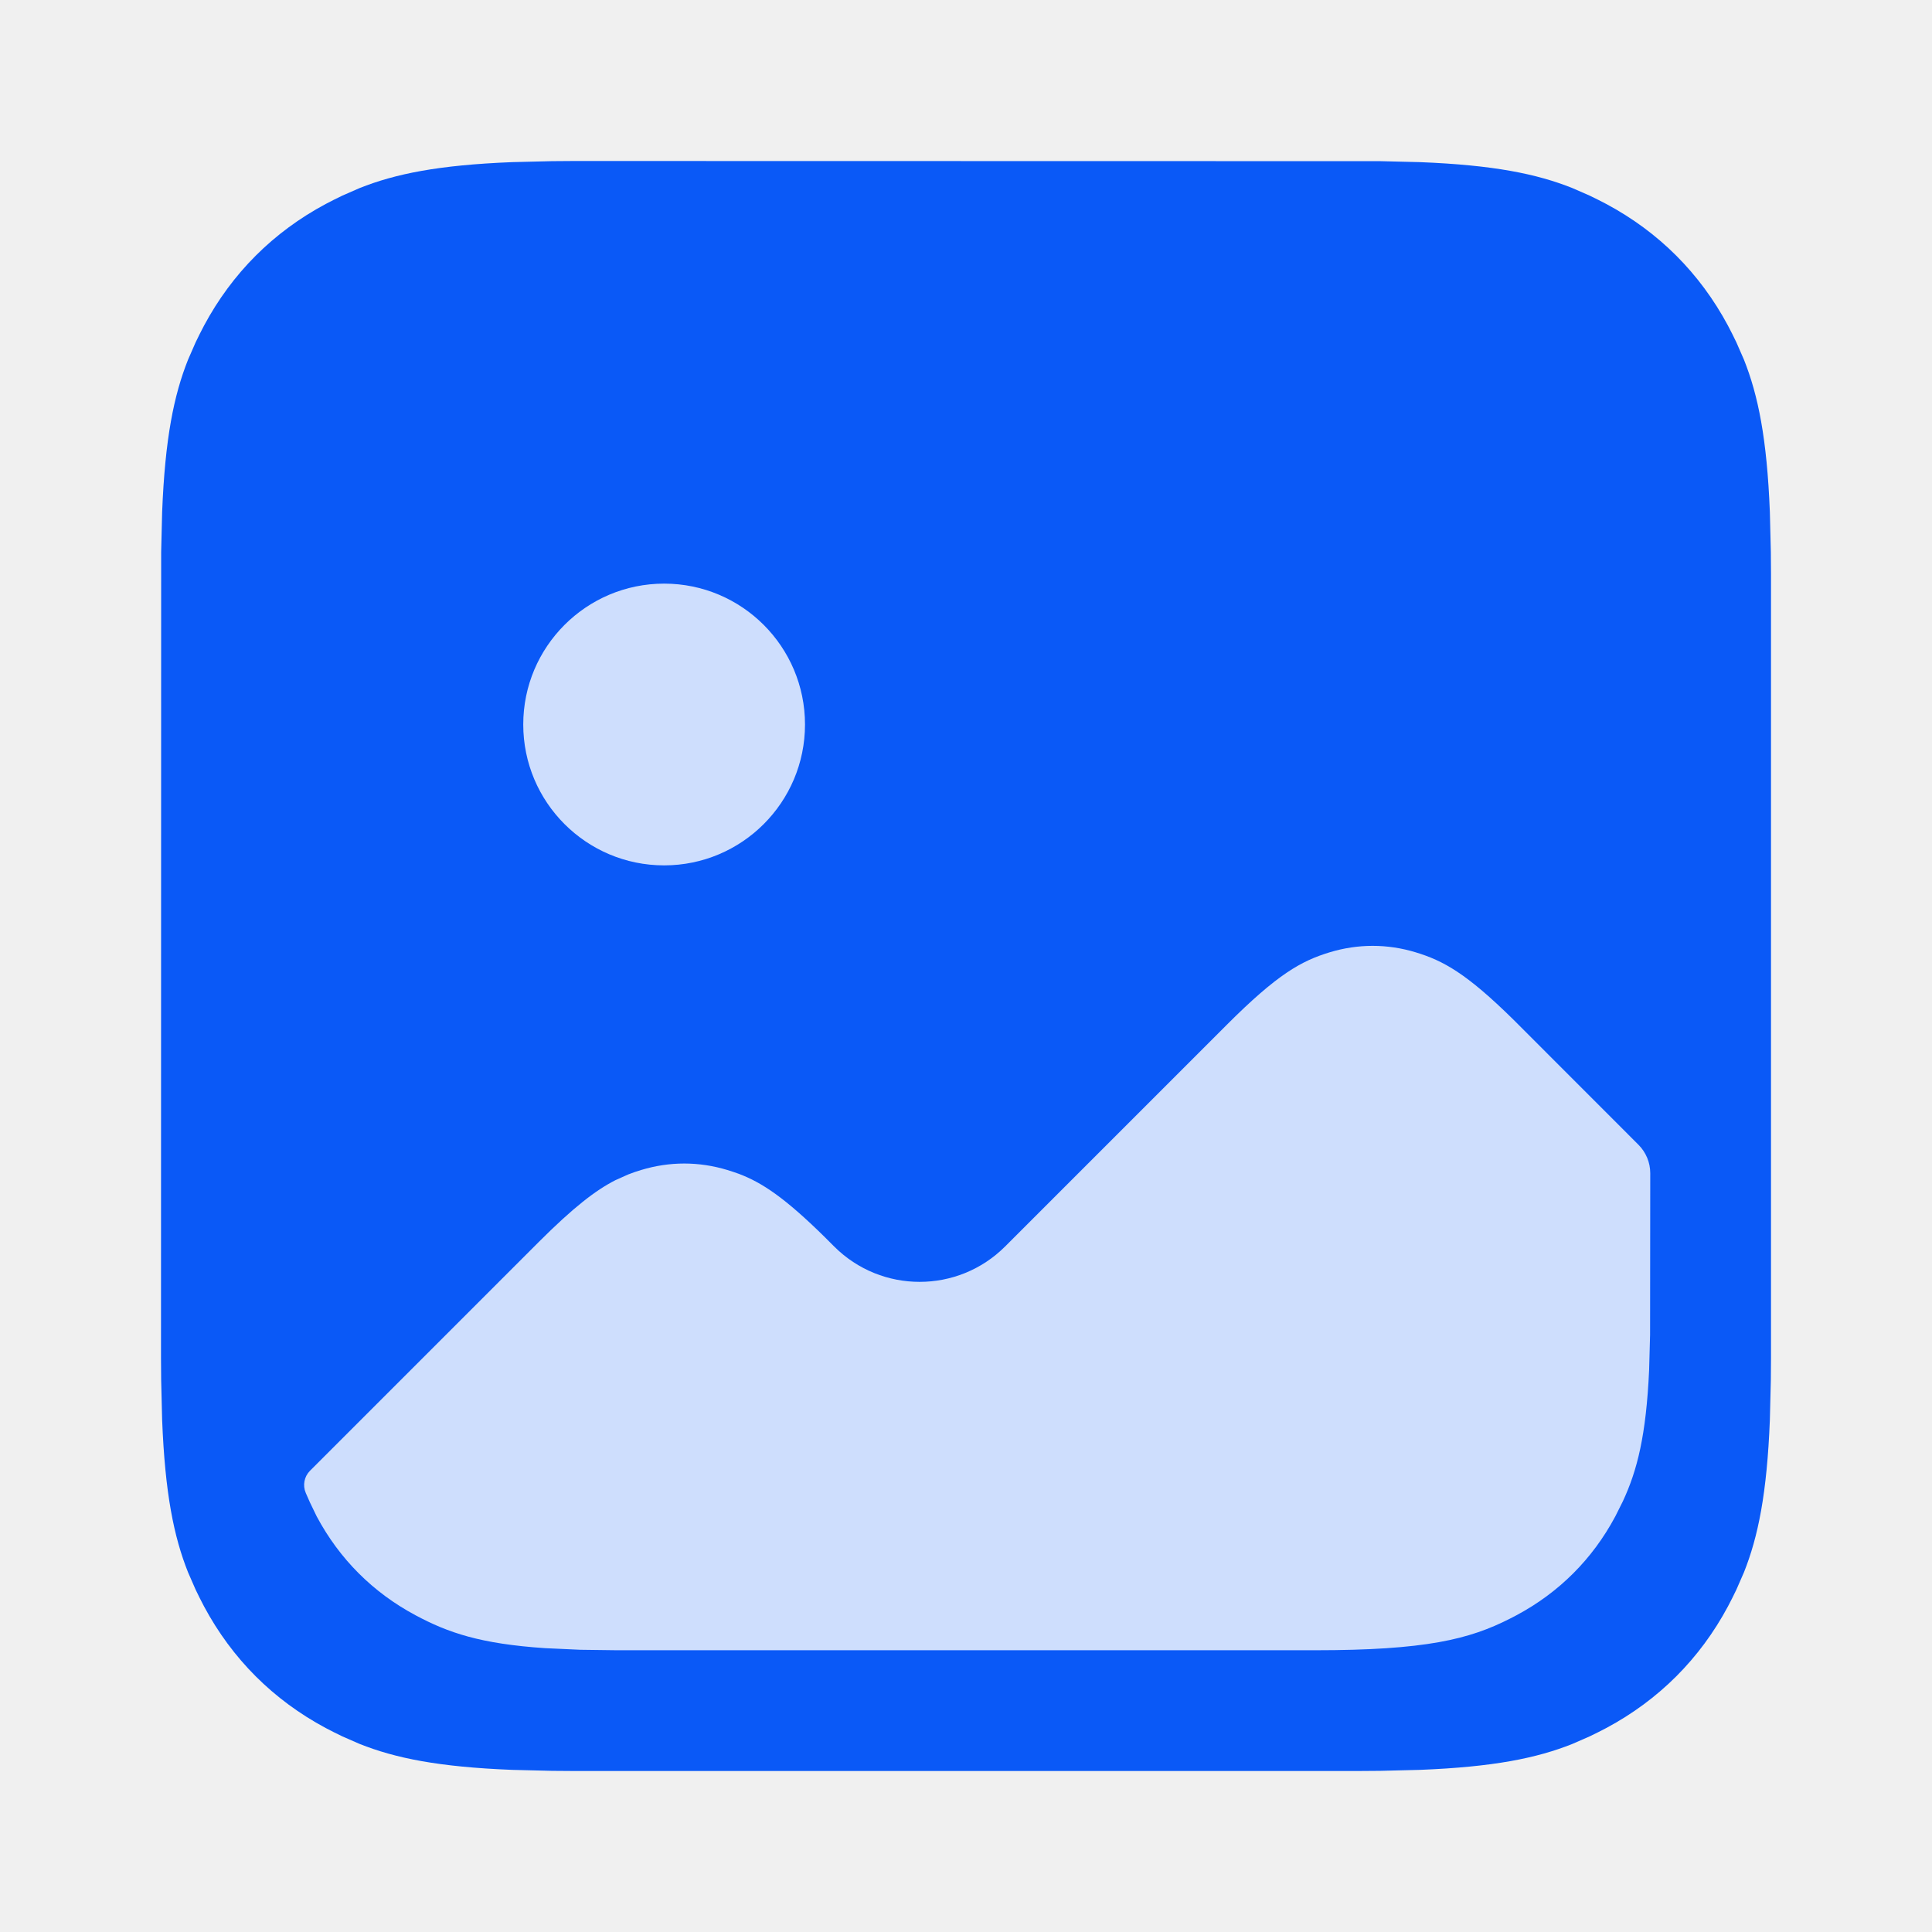
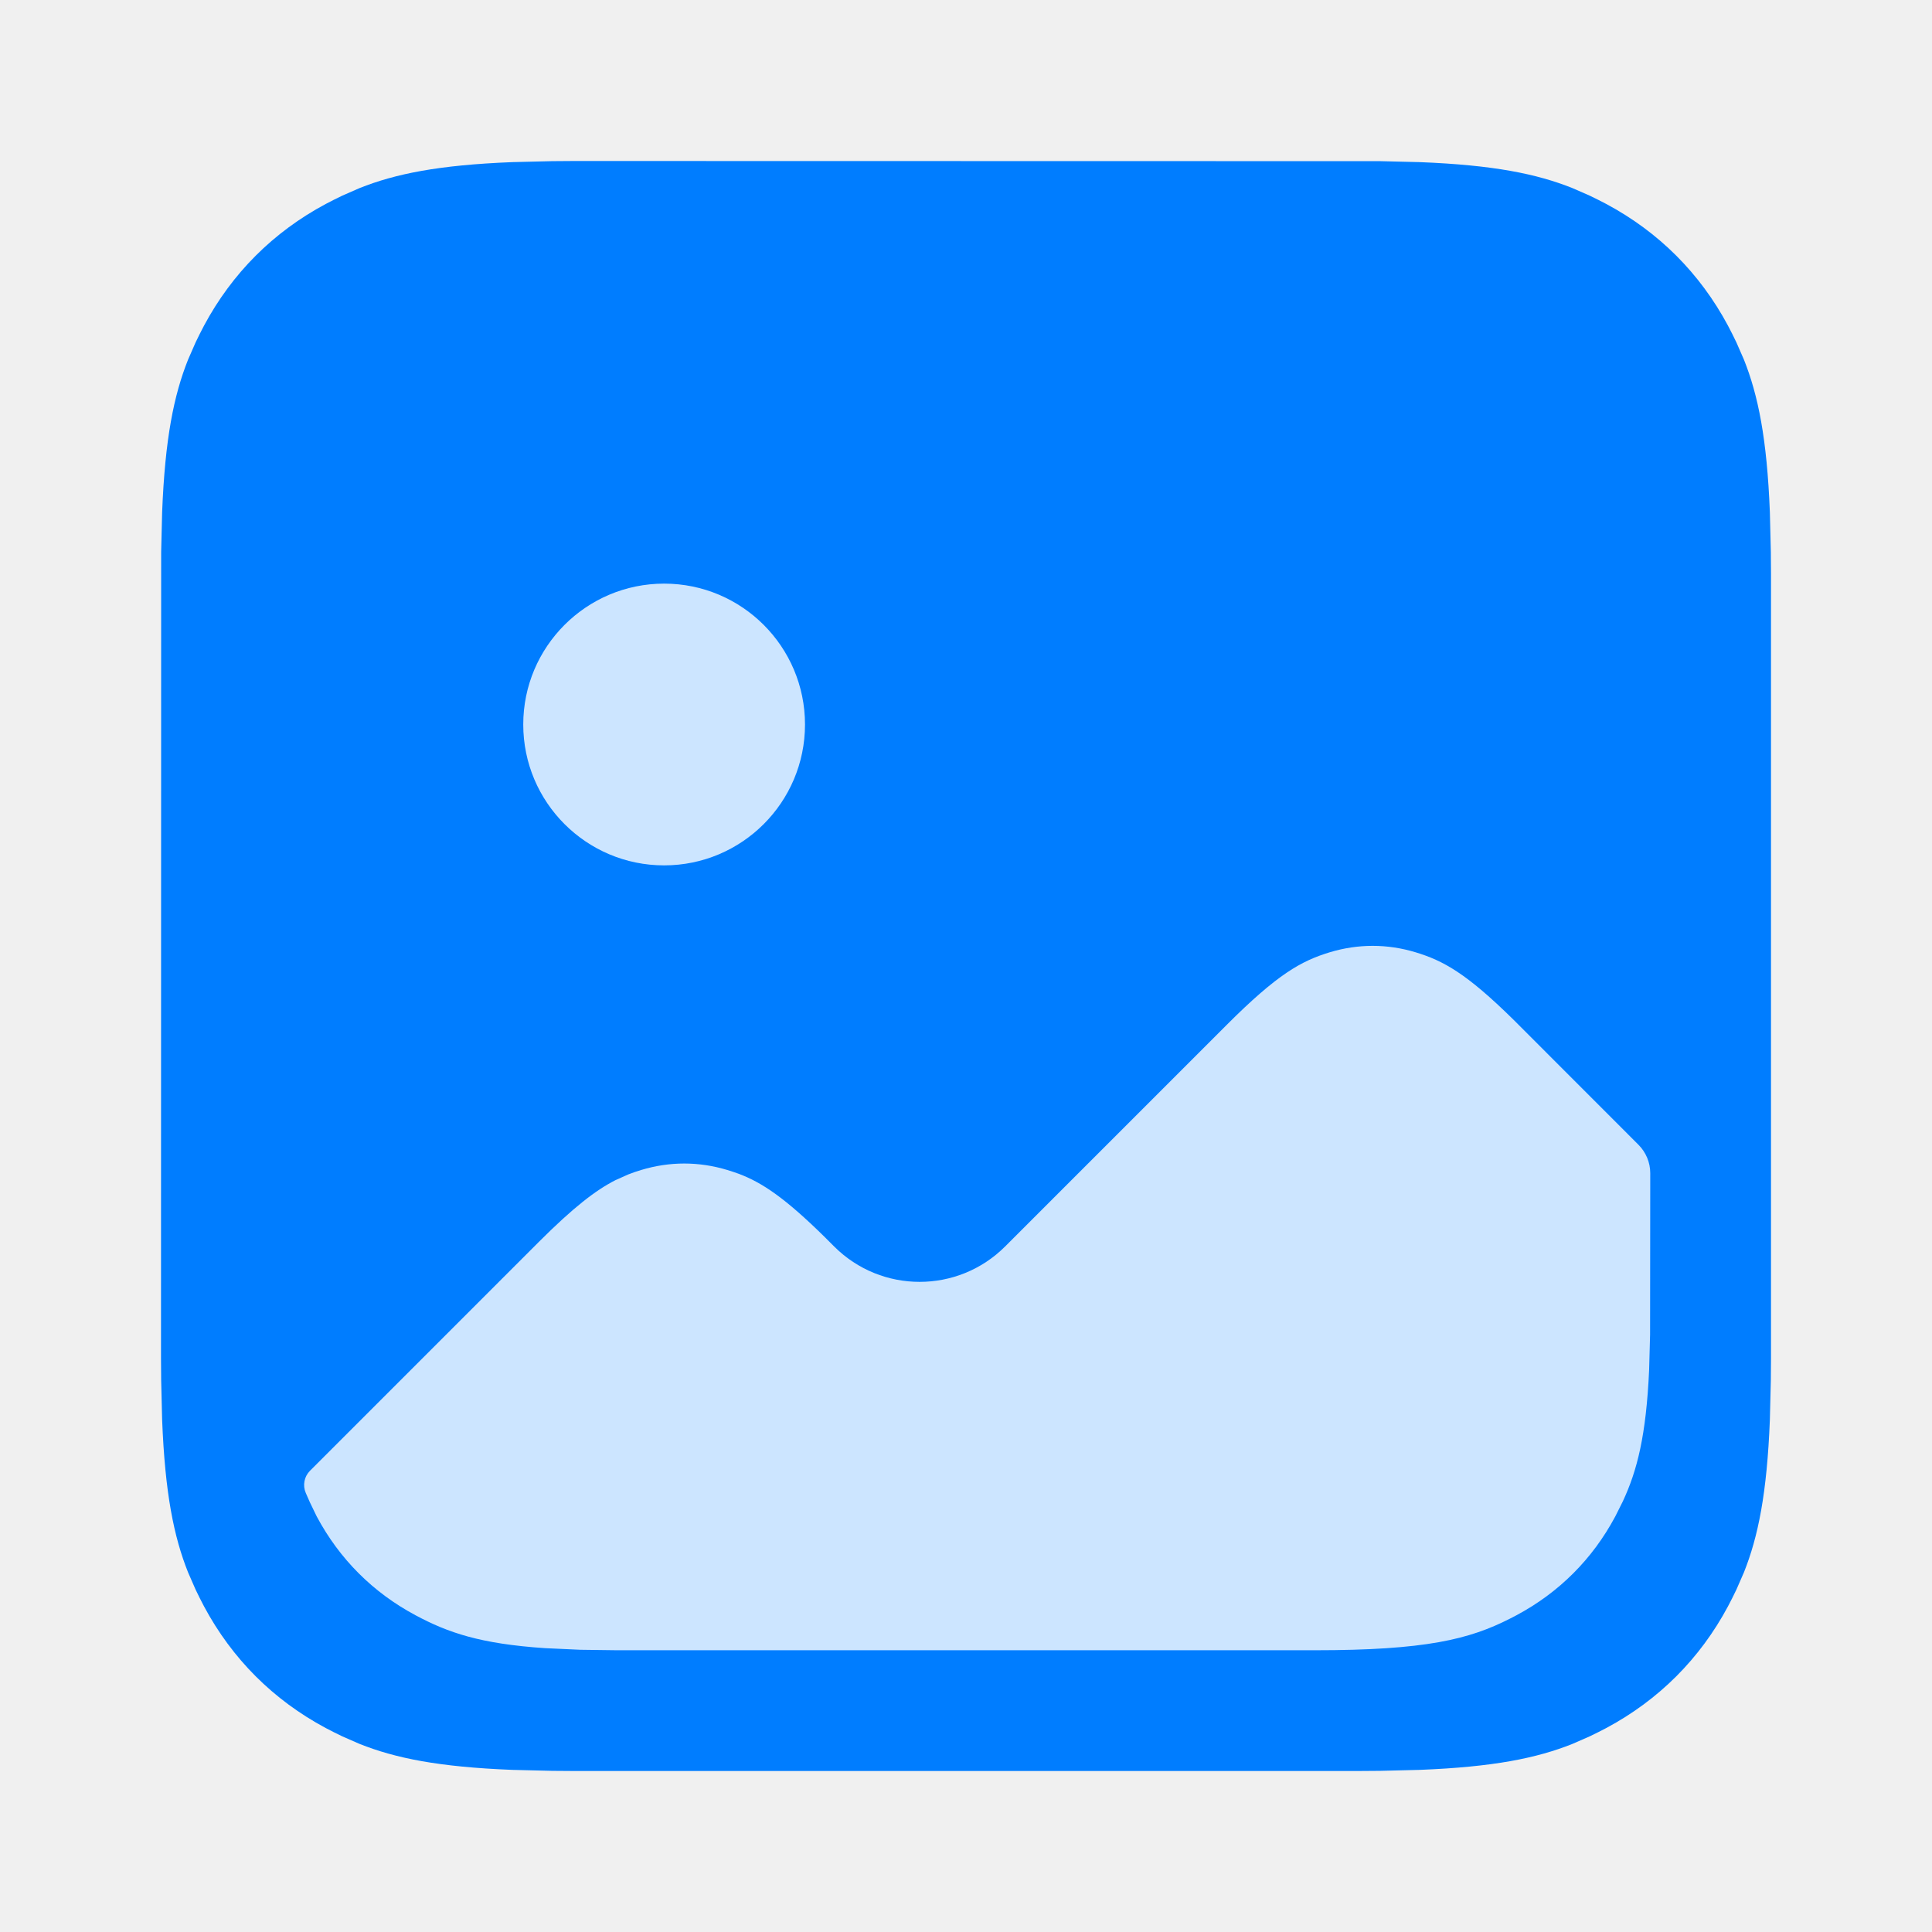
<svg xmlns="http://www.w3.org/2000/svg" width="24px" height="24px" viewBox="0 0 24 24" version="1.1">
  <g id="ic_gallery_photo" stroke="none" stroke-width="1" fill="none" fill-rule="evenodd">
-     <path d="M7.128,2 L17.144,2.002 L17.144,2.002 L17.636,2.014 C18.554,2.05 19.09,2.16 19.532,2.336 L19.747,2.43 C19.817,2.463 19.885,2.498 19.954,2.534 C20.606,2.883 21.117,3.394 21.466,4.046 C21.502,4.115 21.537,4.183 21.57,4.253 L21.664,4.468 C21.84,4.91 21.95,5.446 21.986,6.364 L21.998,6.856 C21.999,6.943 22,7.034 22,7.128 L22,16.872 L21.998,17.144 L21.998,17.144 L21.986,17.636 C21.95,18.554 21.84,19.09 21.664,19.532 L21.57,19.747 C21.537,19.817 21.502,19.885 21.466,19.954 C21.117,20.606 20.606,21.117 19.954,21.466 C19.885,21.502 19.817,21.537 19.747,21.57 L19.532,21.664 C19.09,21.84 18.554,21.95 17.636,21.986 L17.144,21.998 C17.057,21.999 16.966,22 16.872,22 L7.128,22 L6.856,21.998 L6.856,21.998 L6.364,21.986 C5.446,21.95 4.91,21.84 4.468,21.664 L4.253,21.57 C4.183,21.537 4.115,21.502 4.046,21.466 C3.394,21.117 2.883,20.606 2.534,19.954 C2.498,19.885 2.463,19.817 2.43,19.747 L2.336,19.532 C2.16,19.09 2.05,18.554 2.014,17.636 L2.002,17.144 C2.001,17.057 2,16.966 2,16.872 L2.002,6.856 L2.002,6.856 L2.014,6.364 C2.05,5.446 2.16,4.91 2.336,4.468 L2.43,4.253 C2.463,4.183 2.498,4.115 2.534,4.046 C2.883,3.394 3.394,2.883 4.046,2.534 C4.115,2.498 4.183,2.463 4.253,2.43 L4.468,2.336 C4.91,2.16 5.446,2.05 6.364,2.014 L6.856,2.002 C6.943,2.001 7.034,2 7.128,2 Z" id="路径" fill-opacity="1" fill="#0A59F7" />
+     <path d="M7.128,2 L17.144,2.002 L17.144,2.002 L17.636,2.014 C18.554,2.05 19.09,2.16 19.532,2.336 L19.747,2.43 C19.817,2.463 19.885,2.498 19.954,2.534 C20.606,2.883 21.117,3.394 21.466,4.046 C21.502,4.115 21.537,4.183 21.57,4.253 L21.664,4.468 C21.84,4.91 21.95,5.446 21.986,6.364 L21.998,6.856 C21.999,6.943 22,7.034 22,7.128 L22,16.872 L21.998,17.144 L21.998,17.144 L21.986,17.636 C21.95,18.554 21.84,19.09 21.664,19.532 L21.57,19.747 C21.537,19.817 21.502,19.885 21.466,19.954 C21.117,20.606 20.606,21.117 19.954,21.466 C19.885,21.502 19.817,21.537 19.747,21.57 L19.532,21.664 C19.09,21.84 18.554,21.95 17.636,21.986 L17.144,21.998 C17.057,21.999 16.966,22 16.872,22 L7.128,22 L6.856,21.998 L6.856,21.998 L6.364,21.986 C5.446,21.95 4.91,21.84 4.468,21.664 L4.253,21.57 C4.183,21.537 4.115,21.502 4.046,21.466 C3.394,21.117 2.883,20.606 2.534,19.954 C2.498,19.885 2.463,19.817 2.43,19.747 L2.336,19.532 C2.16,19.09 2.05,18.554 2.014,17.636 L2.002,17.144 C2.001,17.057 2,16.966 2,16.872 L2.002,6.856 L2.002,6.856 L2.014,6.364 C2.05,5.446 2.16,4.91 2.336,4.468 L2.43,4.253 C2.463,4.183 2.498,4.115 2.534,4.046 C2.883,3.394 3.394,2.883 4.046,2.534 C4.115,2.498 4.183,2.463 4.253,2.43 L4.468,2.336 C4.91,2.16 5.446,2.05 6.364,2.014 L6.856,2.002 C6.943,2.001 7.034,2 7.128,2 Z" id="路径" fill-opacity="1" fill="#007DFF" />
    <path d="M17.586,11.83 C17.928,11.934 18.214,12.089 18.801,12.667 L20.353,14.22 C20.447,14.314 20.5,14.441 20.5,14.573 L20.498,16.58 L20.486,17.019 C20.449,17.832 20.338,18.267 20.16,18.649 L20.066,18.837 C19.783,19.367 19.367,19.783 18.837,20.066 L18.758,20.107 C18.253,20.364 17.71,20.5 16.334,20.5 L7.666,20.5 L7.208,20.494 L6.77,20.474 C5.965,20.42 5.565,20.281 5.163,20.066 C4.633,19.783 4.217,19.367 3.934,18.837 L3.849,18.661 C3.833,18.626 3.816,18.587 3.798,18.545 C3.758,18.451 3.779,18.342 3.851,18.27 L6.687,15.434 C7.123,14.998 7.399,14.786 7.644,14.661 L7.805,14.589 C7.858,14.568 7.911,14.55 7.965,14.534 C8.319,14.427 8.681,14.427 9.035,14.534 L9.107,14.557 L9.179,14.582 C9.464,14.69 9.746,14.875 10.249,15.371 L10.363,15.485 C10.949,16.07 11.899,16.07 12.485,15.485 L15.239,12.731 C15.869,12.101 16.163,11.938 16.517,11.83 C16.871,11.723 17.233,11.723 17.586,11.83 Z M8.25,7.25 C9.216,7.25 10,8.034 10,9 C10,9.966 9.216,10.75 8.25,10.75 C7.284,10.75 6.5,9.966 6.5,9 C6.5,8.034 7.284,7.25 8.25,7.25 Z" id="形状结合" fill-opacity="0.8" fill="#FFFFFF" />
  </g>
</svg>
